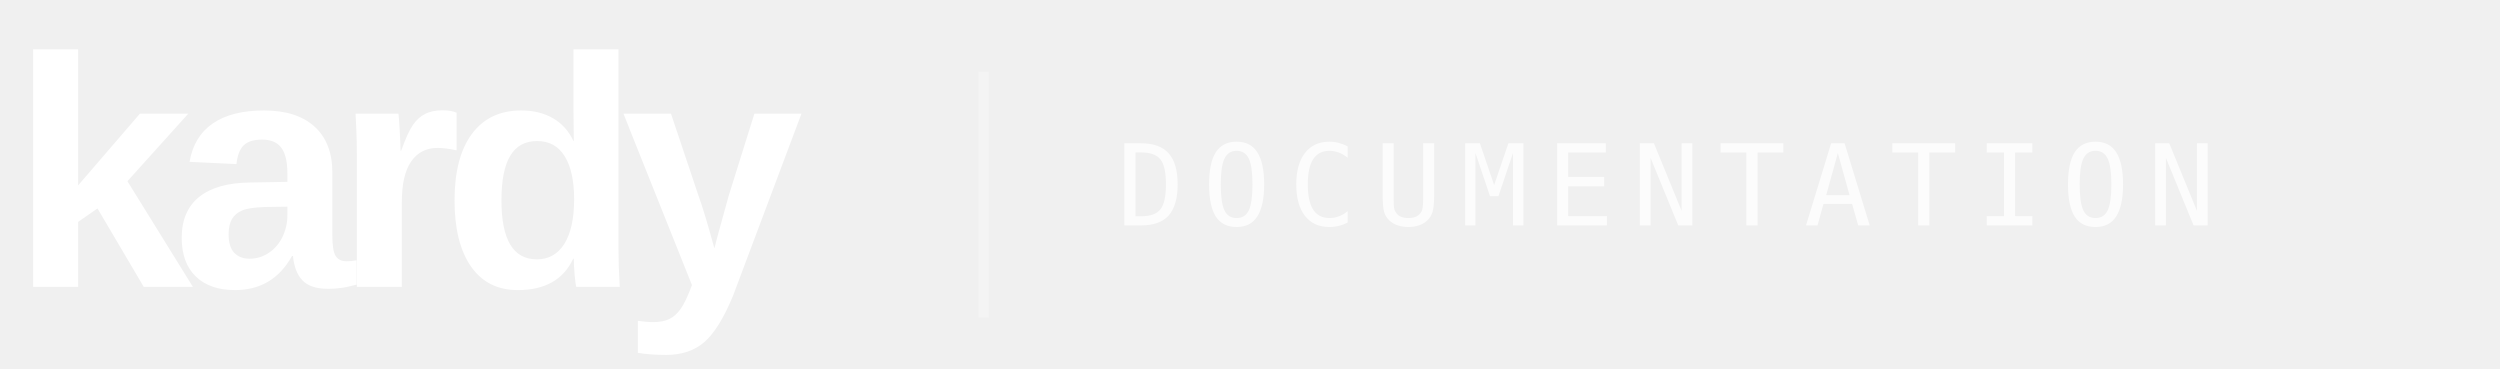
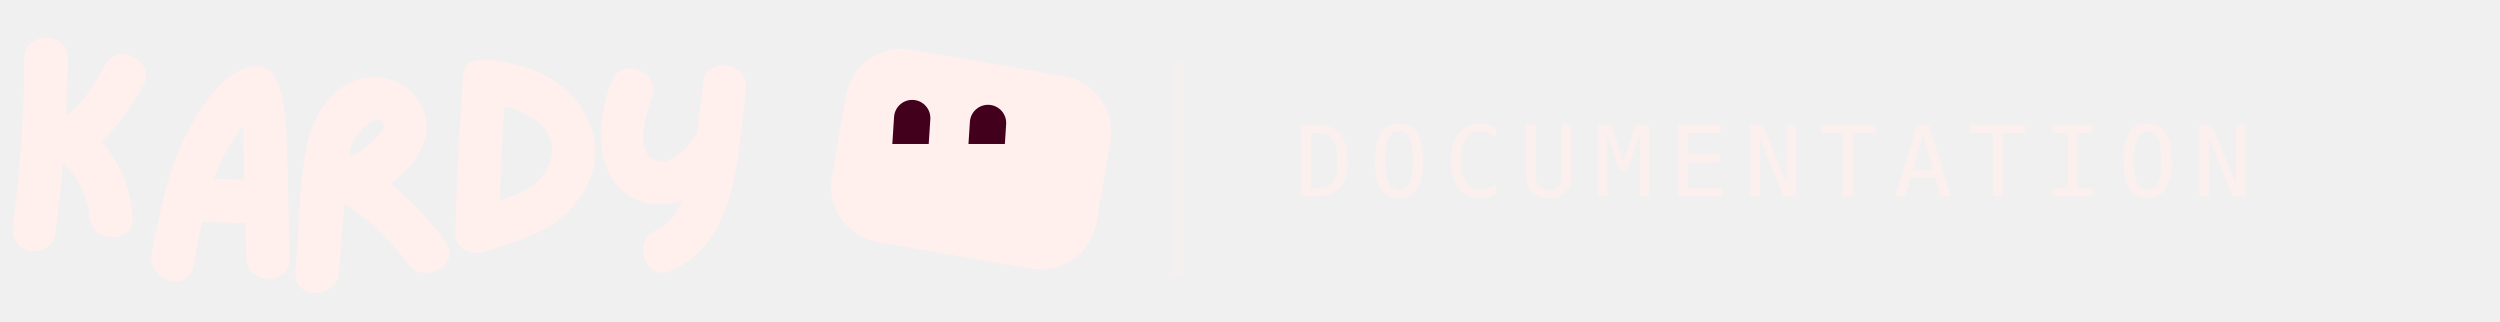
- <svg xmlns="http://www.w3.org/2000/svg" width="244" height="36" viewBox="0 0 244 36" role="img" aria-label="Kardy documentation">
-   <text x="1" y="28" fill="#ffffff" font-family="Arial, Helvetica, sans-serif" font-size="32" font-weight="700" letter-spacing="-2">kardy</text>
-   <path d="M96 7V31" stroke="#ffffff" stroke-opacity=".25" />
-   <text x="109" y="22" fill="#ffffff" fill-opacity=".8" font-family="ui-monospace, Menlo, Consolas, monospace" font-size="11" letter-spacing="1.76">DOCUMENTATION</text>
+ <svg xmlns="http://www.w3.org/2000/svg" width="280" height="36" viewBox="0 0 280 36" role="img" aria-label="Kardy documentation">
+   <svg x="92" y="4.5" width="33.75" height="27" viewBox="747 328 200 160" fill="#FFF0EE">
+     <path d="M 806.598 334.363 L 908.238 351.996 C 928.641 355.535 942.316 374.945 938.773 395.352 L 929.453 449.082 C 925.914 469.488 906.5 483.16 886.094 479.617 L 784.457 461.984 C 764.051 458.445 750.379 439.035 753.918 418.629 L 763.242 364.898 C 766.781 344.492 786.195 330.82 806.598 334.363 Z M 806.598 334.363 " />
+     <g fill="#42001C">
+       <path d="M 808.027 367.66 C 814.668 368.09 819.707 373.824 819.277 380.469 L 818.027 399.766 C 817.598 406.41 811.859 411.449 805.215 411.02 C 798.57 410.586 793.535 404.852 793.965 398.207 L 795.215 378.91 C 795.645 372.266 801.383 367.227 808.027 367.66 Z M 808.027 367.66 " />
+       <path d="M 858.355 370.918 C 865 371.352 870.035 377.086 869.605 383.73 L 868.355 403.027 C 867.926 409.672 862.188 414.711 855.543 414.277 C 848.898 413.848 843.863 408.113 844.293 401.469 L 845.543 382.172 C 845.973 375.527 851.711 370.488 858.355 370.918 Z M 858.355 370.918 " />
+     </g>
+     <path d="M777.234 396.898H883.043V426.695H777.234Z" />
+   </svg>
+   <svg x="1" y="4" width="83" height="29" viewBox="325 255 790 277" fill="#FFF0EE">
+     <path d="M 154.594 -195.406 C 148.406 -184.895 141.754 -174.535 134.641 -164.328 C 127.535 -154.129 119.348 -145.008 110.078 -136.969 C 129.859 -114.289 141.086 -87.391 143.766 -56.266 C 144.18 -50.492 143 -45.805 140.219 -42.203 C 137.438 -38.598 133.828 -36.227 129.391 -35.094 C 124.961 -33.957 120.379 -33.957 115.641 -35.094 C 110.898 -36.227 106.773 -38.598 103.266 -42.203 C 99.766 -45.805 97.805 -50.492 97.391 -56.266 C 96.359 -67.398 93.367 -77.914 88.422 -87.812 C 83.473 -97.707 76.984 -106.363 68.953 -113.781 C 66.891 -87.602 64.102 -61.734 60.594 -36.172 C 59.977 -32.047 58.07 -28.594 54.875 -25.812 C 51.688 -23.031 47.977 -21.07 43.75 -19.938 C 39.52 -18.801 35.551 -18.75 31.844 -19.781 C 25.25 -21.645 20.711 -25.305 18.234 -30.766 C 15.766 -36.223 14.941 -42.047 15.766 -48.234 C 19.68 -77.504 22.617 -106.926 24.578 -136.5 C 26.535 -166.082 27.617 -195.613 27.828 -225.094 C 27.828 -231.07 29.375 -235.863 32.469 -239.469 C 35.562 -243.07 39.426 -245.441 44.062 -246.578 C 48.695 -247.711 53.332 -247.711 57.969 -246.578 C 62.602 -245.441 66.469 -243.07 69.562 -239.469 C 72.656 -235.863 74.203 -231.07 74.203 -225.094 C 73.992 -214.988 73.785 -204.938 73.578 -194.938 C 73.379 -184.945 72.969 -174.898 72.344 -164.797 C 78.531 -168.504 84.195 -173.5 89.344 -179.781 C 94.5 -186.07 99.141 -192.723 103.266 -199.734 C 107.391 -206.742 111.102 -213.031 114.406 -218.594 C 117.488 -223.75 121.242 -227.098 125.672 -228.641 C 130.109 -230.191 134.645 -230.348 139.281 -229.109 C 143.926 -227.867 147.945 -225.547 151.344 -222.141 C 154.75 -218.742 156.863 -214.727 157.688 -210.094 C 158.508 -205.457 157.477 -200.562 154.594 -195.406 Z M 154.594 -195.406 " transform="translate(312.3325 504.75)" />
+     <path d="M 160.156 -135.734 C 160.781 -115.117 161.297 -94.504 161.703 -73.891 C 162.117 -53.285 162.633 -32.676 163.25 -12.062 C 163.457 -6.082 162.016 -1.289 158.922 2.312 C 155.828 5.926 152.016 8.297 147.484 9.422 C 142.953 10.555 138.363 10.504 133.719 9.266 C 129.082 8.035 125.164 5.664 121.969 2.156 C 118.781 -1.34 117.082 -6.082 116.875 -12.062 C 116.664 -18.238 116.508 -24.422 116.406 -30.609 C 116.301 -36.797 116.145 -42.977 115.938 -49.156 L 69.562 -50.703 C 67.914 -43.078 66.367 -35.348 64.922 -27.516 C 63.484 -19.68 62.039 -11.848 60.594 -4.016 C 59.57 1.754 57.254 5.977 53.641 8.656 C 50.035 11.332 45.863 12.672 41.125 12.672 C 36.383 12.672 31.898 11.43 27.672 8.953 C 23.441 6.484 20.141 3.086 17.766 -1.234 C 15.398 -5.566 14.734 -10.617 15.766 -16.391 C 19.473 -36.586 23.645 -56.578 28.281 -76.359 C 32.926 -96.148 39.473 -115.426 47.922 -134.188 C 52.047 -143.457 57.301 -153.453 63.688 -164.172 C 70.082 -174.891 77.348 -184.734 85.484 -193.703 C 93.629 -202.672 102.648 -209.32 112.547 -213.656 C 121.816 -217.562 129.336 -218.281 135.109 -215.812 C 140.879 -213.344 145.414 -208.859 148.719 -202.359 C 152.02 -195.867 154.441 -188.5 155.984 -180.25 C 157.523 -172.008 158.551 -163.867 159.062 -155.828 C 159.582 -147.785 159.945 -141.086 160.156 -135.734 Z M 84.094 -101.719 C 83.895 -100.895 83.641 -100.07 83.328 -99.25 C 83.016 -98.426 82.656 -97.602 82.25 -96.781 C 87.812 -96.57 93.27 -96.363 98.625 -96.156 C 103.988 -95.945 109.348 -95.738 114.703 -95.531 C 114.504 -102.133 114.352 -108.785 114.25 -115.484 C 114.145 -122.18 113.988 -128.93 113.781 -135.734 C 113.57 -138.41 113.469 -141.242 113.469 -144.234 C 113.469 -147.223 113.469 -150.266 113.469 -153.359 C 109.969 -149.234 106.977 -145.211 104.5 -141.297 C 100.383 -135.109 96.625 -128.719 93.219 -122.125 C 89.82 -115.531 86.781 -108.727 84.094 -101.719 Z M 84.094 -101.719 " transform="translate(460.742 504.75)" />
+     <path d="M 175.922 -29.375 C 179.43 -24.633 180.875 -19.992 180.25 -15.453 C 179.633 -10.922 177.676 -7.055 174.375 -3.859 C 171.082 -0.672 167.113 1.594 162.469 2.938 C 157.832 4.281 153.094 4.332 148.25 3.094 C 143.406 1.852 139.234 -1.133 135.734 -5.875 C 126.453 -18.656 116.094 -30.457 104.656 -41.281 C 93.219 -52.102 80.906 -61.844 67.719 -70.5 C 66.688 -58.125 65.707 -45.852 64.781 -33.688 C 63.852 -21.531 62.875 -9.27 61.844 3.094 C 61.426 9.07 59.516 13.812 56.109 17.312 C 52.711 20.82 48.645 23.191 43.906 24.422 C 39.164 25.66 34.578 25.66 30.141 24.422 C 25.711 23.191 22.055 20.82 19.172 17.312 C 16.285 13.812 15.047 9.07 15.453 3.094 C 17.305 -19.582 18.75 -42.566 19.781 -65.859 C 20.812 -89.148 23.598 -111.926 28.141 -134.188 C 30.398 -145.52 34.625 -156.547 40.812 -167.266 C 47 -177.984 54.883 -186.898 64.469 -194.016 C 74.051 -201.129 85.234 -204.891 98.016 -205.297 C 106.879 -205.711 115.273 -204.062 123.203 -200.344 C 131.141 -196.633 137.891 -191.535 143.453 -185.047 C 149.023 -178.555 152.789 -171.133 154.75 -162.781 C 156.707 -154.438 156.242 -145.832 153.359 -136.969 C 150.473 -128.312 145.781 -120.016 139.281 -112.078 C 132.789 -104.141 125.32 -97.285 116.875 -91.516 C 138.926 -73.785 158.609 -53.07 175.922 -29.375 Z M 109.766 -153.359 C 108.941 -157.484 107.344 -159.801 104.969 -160.312 C 102.594 -160.832 99.91 -160.16 96.922 -158.297 C 93.941 -156.441 91.008 -154.07 88.125 -151.188 C 85.238 -148.301 82.766 -145.469 80.703 -142.688 C 78.641 -139.906 77.297 -137.895 76.672 -136.656 C 75.023 -132.125 73.582 -126.973 72.344 -121.203 C 76.469 -121.816 80.176 -123.102 83.469 -125.062 C 86.77 -127.02 89.969 -129.441 93.062 -132.328 C 94.301 -133.566 96.363 -135.523 99.25 -138.203 C 102.133 -140.879 104.707 -143.66 106.969 -146.547 C 109.238 -149.441 110.172 -151.711 109.766 -153.359 Z M 109.766 -153.359 " transform="translate(614.7168 504.75)" />
+     <path d="M 67.094 -221.688 C 79.25 -219.414 90.992 -216.016 102.328 -211.484 C 113.672 -206.953 124.188 -200.359 133.875 -191.703 C 144.383 -182.211 152.523 -170.922 158.297 -157.828 C 164.078 -144.742 166.141 -131.094 164.484 -116.875 C 163.047 -104.707 159.18 -93.473 152.891 -83.172 C 146.609 -72.867 138.93 -63.801 129.859 -55.969 C 119.754 -47.312 107.848 -40.352 94.141 -35.094 C 80.441 -29.832 67.301 -25.145 54.719 -21.031 C 51.219 -20 47.66 -19.066 44.047 -18.234 C 40.441 -17.41 36.891 -17.207 33.391 -17.625 C 28.441 -18.445 24.164 -20.816 20.562 -24.734 C 16.957 -28.648 15.254 -33.082 15.453 -38.031 C 16.898 -94.094 19.688 -150.363 23.812 -206.844 C 24.219 -213.238 26.328 -217.672 30.141 -220.141 C 33.953 -222.617 38.488 -223.957 43.75 -224.156 C 49.008 -224.363 54.113 -224.055 59.062 -223.234 C 61.738 -222.816 64.414 -222.301 67.094 -221.688 Z M 116.562 -114.094 C 119.445 -122.539 119.91 -130.113 117.953 -136.812 C 115.992 -143.508 112.438 -149.383 107.281 -154.438 C 102.133 -159.488 96.055 -163.66 89.047 -166.953 C 82.035 -170.254 74.926 -172.629 67.719 -174.078 C 65.656 -140.066 64.004 -106.469 62.766 -73.281 C 70.391 -75.75 77.754 -78.582 84.859 -81.781 C 91.973 -84.977 98.312 -89.148 103.875 -94.297 C 109.445 -99.453 113.676 -106.051 116.562 -114.094 Z M 116.562 -114.094 " transform="translate(785.6969 504.75)" />
+     <path d="M 124.906 -199.734 C 125.531 -205.504 127.645 -209.938 131.25 -213.031 C 134.852 -216.125 138.973 -217.82 143.609 -218.125 C 148.254 -218.438 152.789 -217.613 157.219 -215.656 C 161.656 -213.695 165.16 -210.656 167.734 -206.531 C 170.305 -202.414 171.18 -197.473 170.359 -191.703 C 168.711 -178.297 167.164 -164.117 165.719 -149.172 C 164.281 -134.234 162.172 -119.238 159.391 -104.188 C 156.609 -89.145 152.586 -74.77 147.328 -61.062 C 142.066 -47.352 134.898 -35.086 125.828 -24.266 C 116.766 -13.441 105.125 -4.836 90.906 1.547 C 85.539 4.016 80.641 4.523 76.203 3.078 C 71.773 1.641 68.223 -0.984 65.547 -4.797 C 62.867 -8.609 61.27 -12.938 60.75 -17.781 C 60.238 -22.625 61.062 -27.207 63.219 -31.531 C 65.383 -35.863 69.148 -39.266 74.516 -41.734 C 81.523 -44.828 87.242 -49.207 91.672 -54.875 C 96.109 -60.551 99.664 -66.789 102.344 -73.594 C 93.895 -70.5 85.289 -69.051 76.531 -69.25 C 67.77 -69.457 59.16 -71.625 50.703 -75.75 C 39.578 -81.52 31.281 -89.453 25.812 -99.547 C 20.352 -109.648 17.109 -120.734 16.078 -132.797 C 15.047 -144.859 15.613 -156.914 17.781 -168.969 C 19.945 -181.031 23.191 -191.906 27.516 -201.594 C 29.785 -207.156 33.082 -210.914 37.406 -212.875 C 41.738 -214.832 46.223 -215.348 50.859 -214.422 C 55.492 -213.492 59.664 -211.535 63.375 -208.547 C 67.094 -205.555 69.617 -201.742 70.953 -197.109 C 72.297 -192.473 71.832 -187.473 69.562 -182.109 C 67.914 -178.398 66.266 -173.609 64.609 -167.734 C 62.961 -161.859 61.781 -155.625 61.062 -149.031 C 60.344 -142.438 60.598 -136.301 61.828 -130.625 C 63.066 -124.957 65.957 -120.68 70.5 -117.797 C 74.613 -115.117 79.094 -114.297 83.938 -115.328 C 88.781 -116.359 93.414 -118.52 97.844 -121.812 C 102.281 -125.113 106.25 -128.926 109.75 -133.25 C 113.258 -137.582 116.047 -141.602 118.109 -145.312 C 119.348 -154.383 120.484 -163.453 121.516 -172.516 C 122.547 -181.586 123.676 -190.66 124.906 -199.734 Z M 124.906 -199.734 " transform="translate(941.5269 504.75)" />
+   </svg>
+   <g transform="translate(36 0)">
+     <path d="M96 7V31" stroke="#FFF0EE" stroke-opacity=".25" />
+     <text x="109" y="22" fill="#FFF0EE" fill-opacity=".8" font-family="ui-monospace, Menlo, Consolas, monospace" font-size="11" letter-spacing="1.76">DOCUMENTATION</text>
+   </g>
</svg>
